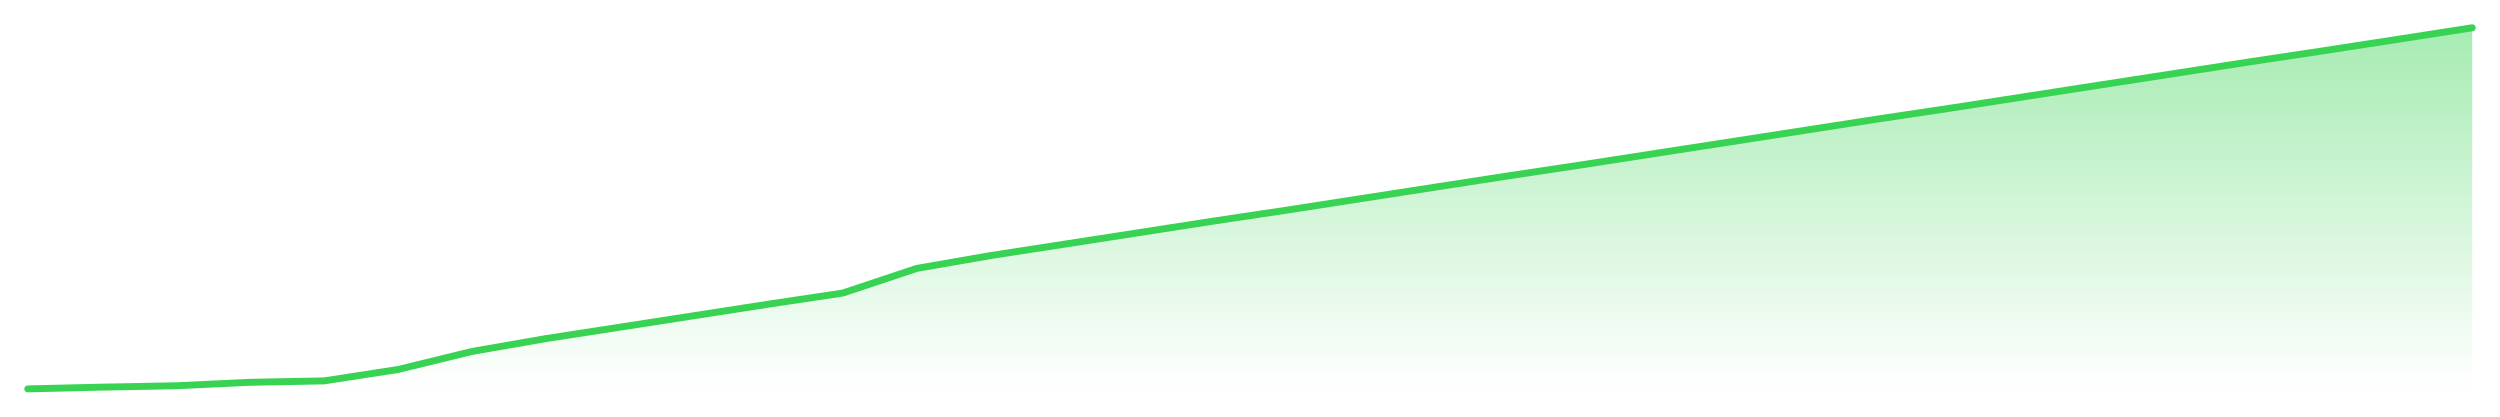
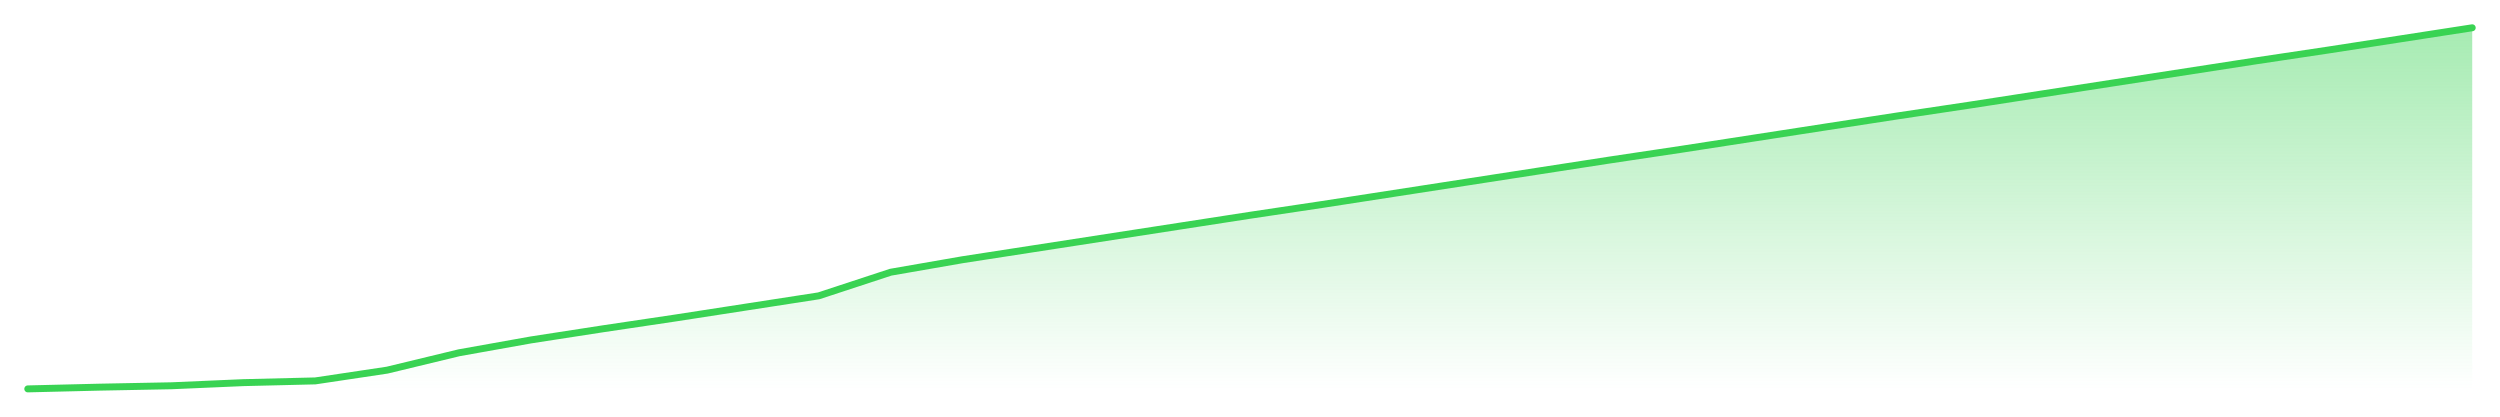
<svg xmlns="http://www.w3.org/2000/svg" viewBox="0 0 720 120" width="720" height="120" role="img" aria-label="Contribution trend">
  <defs>
    <linearGradient id="g" x1="0" y1="0" x2="0" y2="1">
      <stop offset="0%" stop-color="#39d353" stop-opacity="0.45" />
      <stop offset="100%" stop-color="#39d353" stop-opacity="0" />
    </linearGradient>
  </defs>
-   <polygon fill="url(#g)" points="8,112 8.0,112.0 29.3,111.5 50.7,111.1 72.0,110.1 93.3,109.7 114.7,106.4 136.0,101.2 157.3,97.5 178.7,94.2 200.0,90.9 221.3,87.6 242.7,84.4 264.0,77.3 285.3,73.6 306.7,70.3 328.0,67.0 349.3,63.7 370.7,60.5 392.0,57.2 413.3,53.9 434.7,50.6 456.0,47.4 477.3,44.1 498.7,40.8 520.0,37.5 541.3,34.2 562.7,31.0 584.0,27.7 605.3,24.4 626.7,21.1 648.0,17.8 669.3,14.6 690.7,11.3 712.0,8.0 712,112" />
-   <polyline fill="none" stroke="#39d353" stroke-width="2" stroke-linejoin="round" stroke-linecap="round" points="8.0,112.0 29.3,111.5 50.7,111.1 72.0,110.1 93.3,109.7 114.7,106.4 136.0,101.2 157.3,97.5 178.7,94.2 200.0,90.9 221.3,87.6 242.7,84.4 264.0,77.3 285.3,73.6 306.7,70.3 328.0,67.0 349.3,63.7 370.7,60.5 392.0,57.2 413.3,53.9 434.7,50.6 456.0,47.4 477.3,44.1 498.7,40.8 520.0,37.5 541.3,34.2 562.7,31.0 584.0,27.7 605.3,24.4 626.7,21.1 648.0,17.8 669.3,14.6 690.7,11.3 712.0,8.0" />
+   <polygon fill="url(#g)" points="8,112 8.0,112.0 28.7,111.5 49.4,111.1 70.1,110.2 90.8,109.7 111.5,106.6 132.2,101.6 152.9,97.9 173.6,94.7 194.4,91.6 215.1,88.4 235.8,85.2 256.5,78.4 277.2,74.8 297.9,71.6 318.6,68.4 339.3,65.2 360.0,62.0 380.7,58.9 401.4,55.7 422.1,52.5 442.8,49.3 463.5,46.1 484.2,43.0 504.9,39.8 525.6,36.6 546.4,33.4 567.1,30.3 587.8,27.1 608.5,23.9 629.2,20.7 649.9,17.5 670.6,14.4 691.3,11.2 712.0,8.0 712,112" />
+   <polyline fill="none" stroke="#39d353" stroke-width="2" stroke-linejoin="round" stroke-linecap="round" points="8.0,112.0 28.7,111.5 49.4,111.1 70.1,110.2 90.8,109.7 111.5,106.6 132.2,101.6 152.9,97.9 173.6,94.7 194.4,91.6 215.1,88.4 235.8,85.2 256.5,78.4 277.2,74.8 297.9,71.6 318.6,68.4 339.3,65.2 360.0,62.0 380.7,58.9 401.4,55.7 422.1,52.5 442.8,49.3 463.5,46.1 484.2,43.0 504.9,39.8 525.6,36.6 546.4,33.4 567.1,30.3 587.8,27.1 608.5,23.9 629.2,20.7 649.9,17.5 670.6,14.4 691.3,11.2 712.0,8.0" />
</svg>
